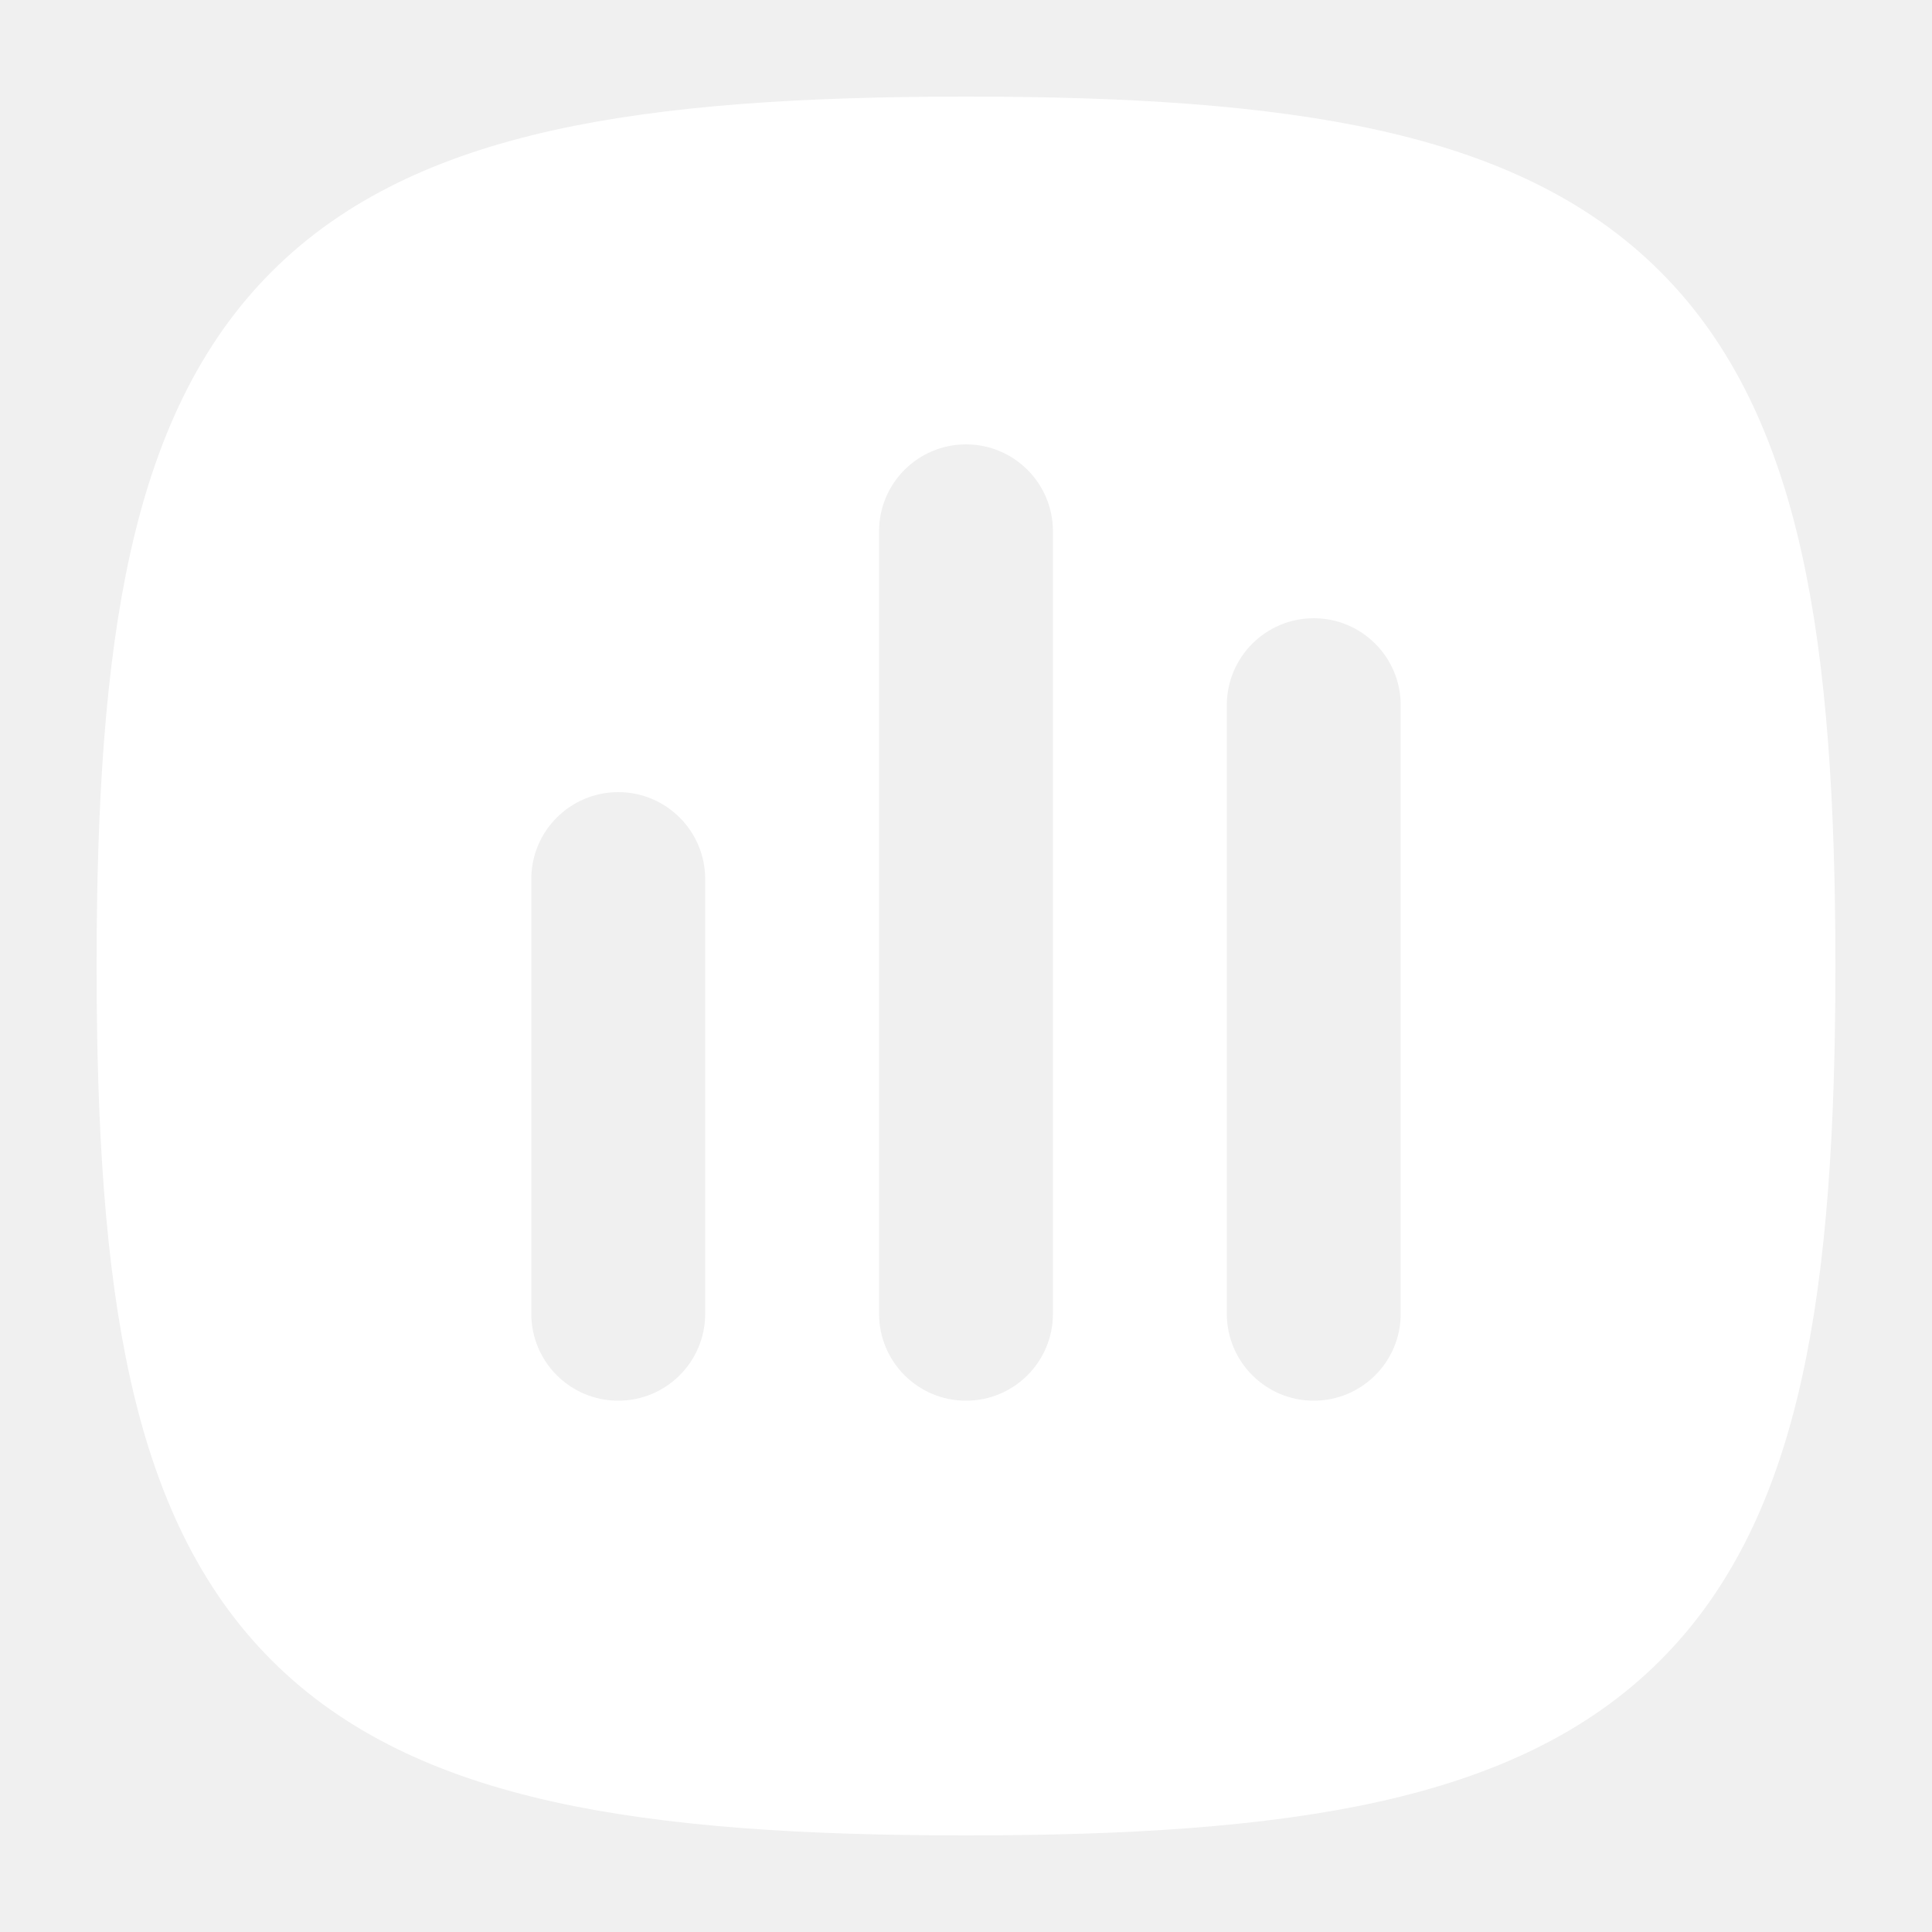
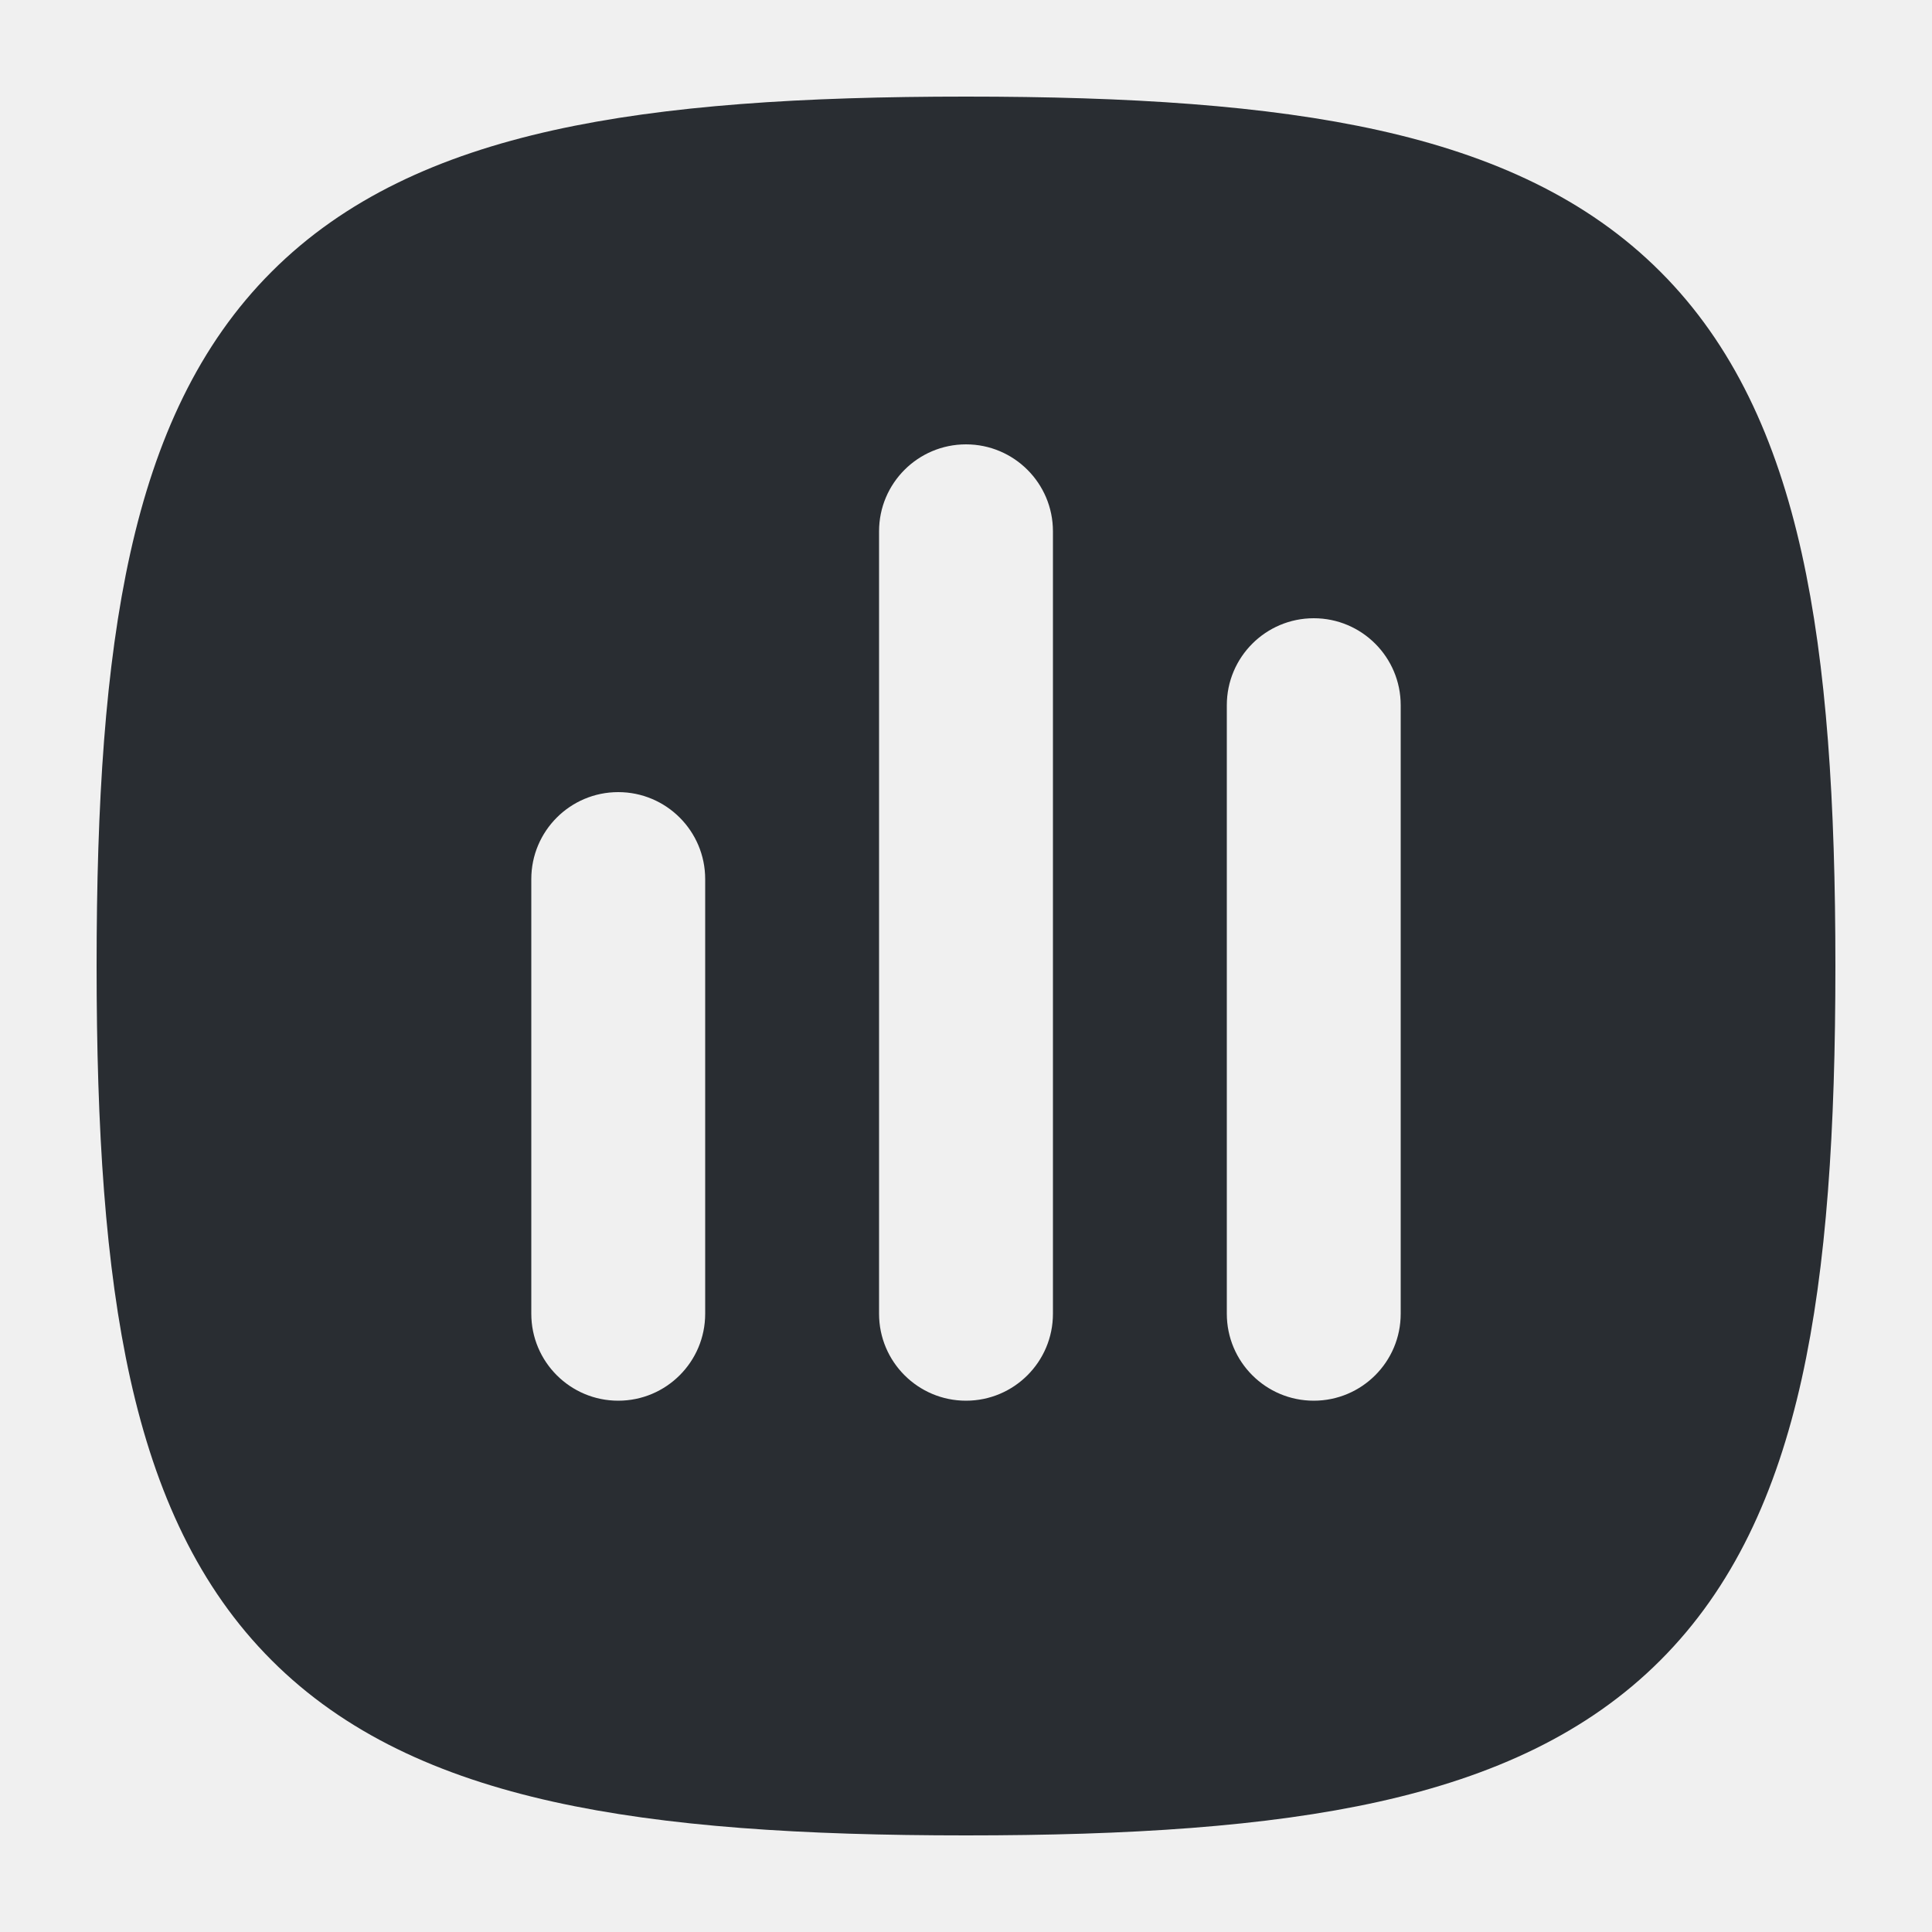
<svg xmlns="http://www.w3.org/2000/svg" width="60" height="60" viewBox="0 0 60 60" fill="none">
-   <path d="M30 13.8C31.491 13.8 32.7 15.009 32.7 16.5V40.8C32.7 42.291 31.491 43.5 30 43.5C28.509 43.5 27.3 42.291 27.3 40.8V16.5C27.3 15.009 28.509 13.8 30 13.8ZM40.8 19.2C42.291 19.2 43.5 20.409 43.5 21.9V40.8C43.5 42.291 42.291 43.5 40.8 43.5C39.309 43.5 38.1 42.291 38.1 40.8V21.9C38.1 20.409 39.309 19.2 40.8 19.2ZM21.9 27.3C21.9 25.809 20.691 24.6 19.2 24.6C17.709 24.6 16.5 25.809 16.5 27.3V40.8C16.5 42.291 17.709 43.5 19.2 43.5C20.691 43.5 21.9 42.291 21.9 40.8V27.3ZM17.175 4.047C20.682 3.268 24.936 3 30 3C35.064 3 39.318 3.268 42.825 4.047C46.362 4.833 49.302 6.175 51.563 8.437C53.825 10.698 55.167 13.638 55.953 17.175C56.732 20.682 57 24.936 57 30C57 35.064 56.732 39.318 55.953 42.825C55.167 46.362 53.825 49.302 51.563 51.563C49.302 53.825 46.362 55.167 42.825 55.953C39.318 56.732 35.064 57 30 57C24.936 57 20.682 56.732 17.175 55.953C13.638 55.167 10.698 53.825 8.437 51.563C6.175 49.302 4.833 46.362 4.047 42.825C3.268 39.318 3 35.064 3 30C3 24.936 3.268 20.682 4.047 17.175C4.833 13.638 6.175 10.698 8.437 8.437C10.698 6.175 13.638 4.833 17.175 4.047Z" fill-rule="evenodd" clip-rule="evenodd" fill="white" />
+   <path d="M30 13.8C31.491 13.8 32.7 15.009 32.7 16.5V40.8C32.7 42.291 31.491 43.5 30 43.5C28.509 43.5 27.3 42.291 27.3 40.8V16.5C27.3 15.009 28.509 13.8 30 13.8ZM40.8 19.2C42.291 19.2 43.5 20.409 43.5 21.9V40.8C43.5 42.291 42.291 43.5 40.8 43.5C39.309 43.5 38.1 42.291 38.1 40.8V21.9C38.1 20.409 39.309 19.2 40.8 19.2ZM21.9 27.3C21.9 25.809 20.691 24.6 19.2 24.6C17.709 24.6 16.5 25.809 16.5 27.3V40.8C16.5 42.291 17.709 43.5 19.2 43.5C20.691 43.5 21.9 42.291 21.9 40.8V27.3ZM17.175 4.047C20.682 3.268 24.936 3 30 3C35.064 3 39.318 3.268 42.825 4.047C46.362 4.833 49.302 6.175 51.563 8.437C53.825 10.698 55.167 13.638 55.953 17.175C56.732 20.682 57 24.936 57 30C57 35.064 56.732 39.318 55.953 42.825C55.167 46.362 53.825 49.302 51.563 51.563C49.302 53.825 46.362 55.167 42.825 55.953C39.318 56.732 35.064 57 30 57C24.936 57 20.682 56.732 17.175 55.953C13.638 55.167 10.698 53.825 8.437 51.563C6.175 49.302 4.833 46.362 4.047 42.825C3.268 39.318 3 35.064 3 30C3 24.936 3.268 20.682 4.047 17.175C4.833 13.638 6.175 10.698 8.437 8.437C10.698 6.175 13.638 4.833 17.175 4.047Z" fill-rule="evenodd" clip-rule="evenodd" fill="#292D32" />
</svg>
